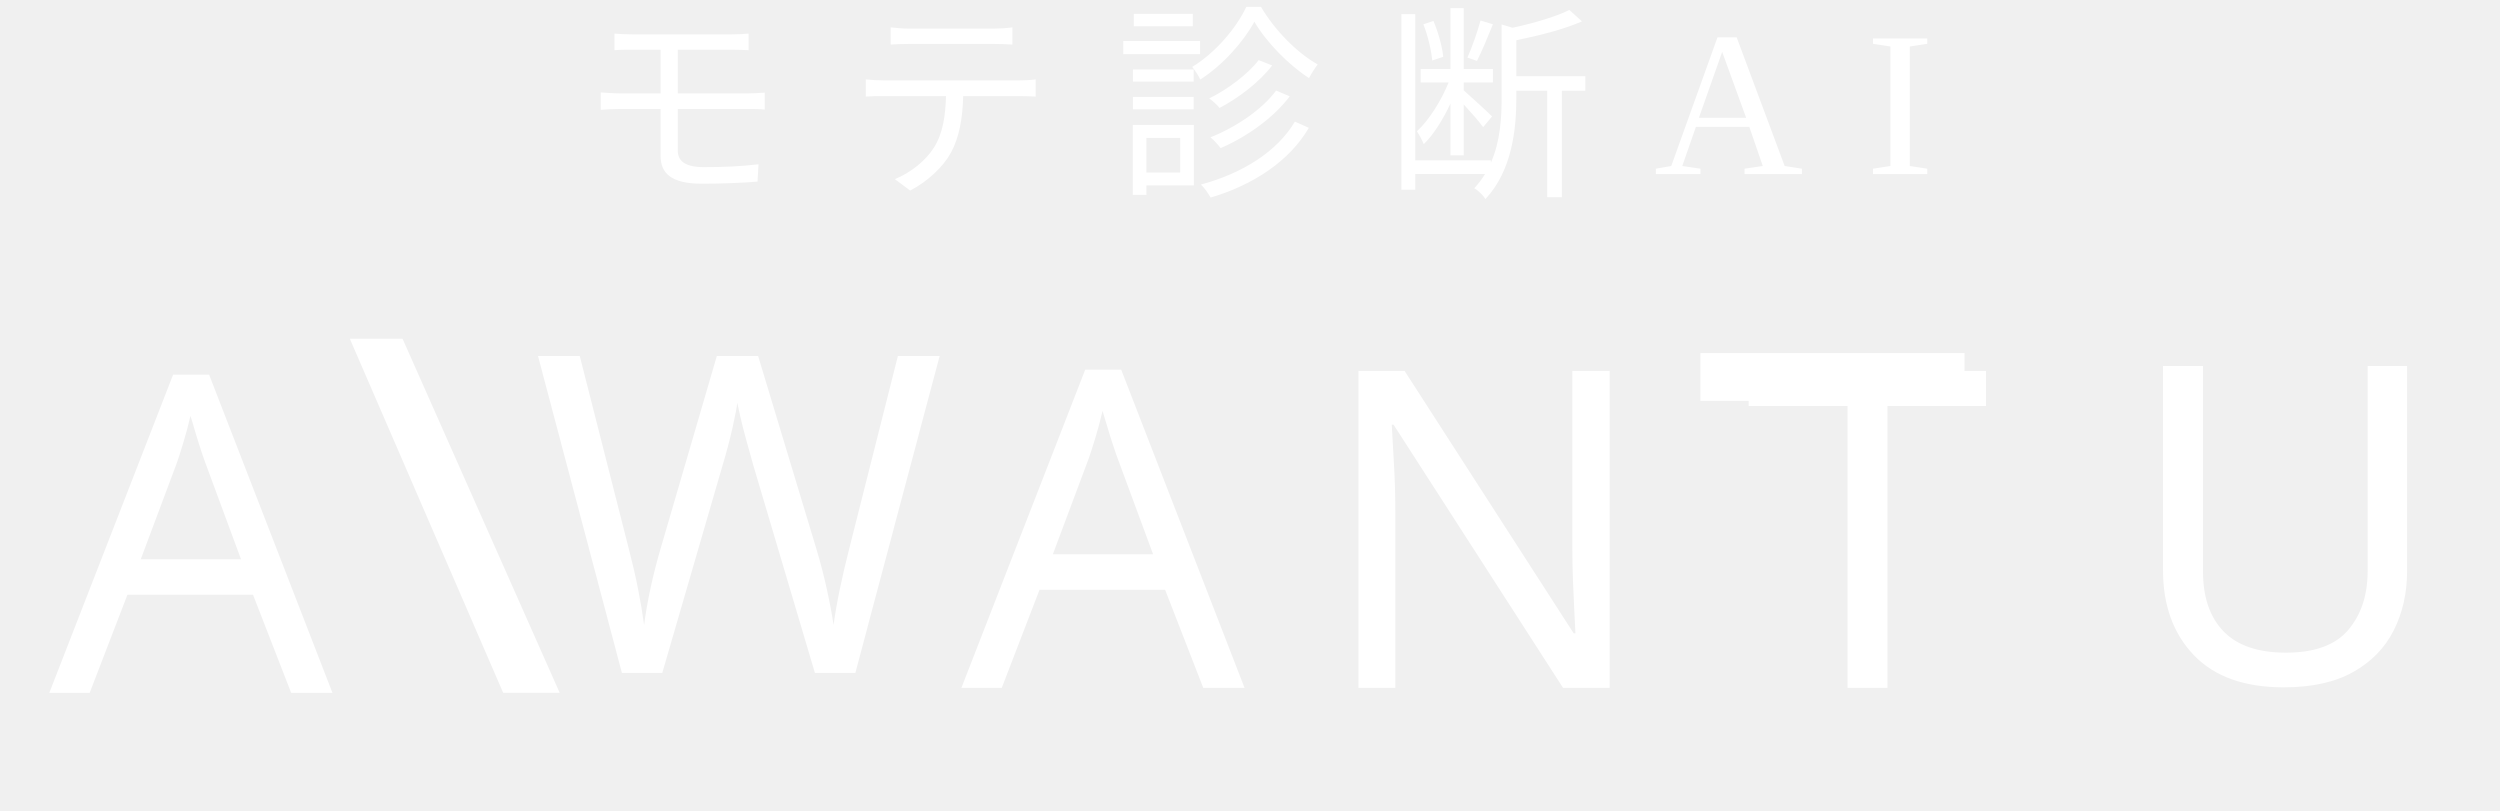
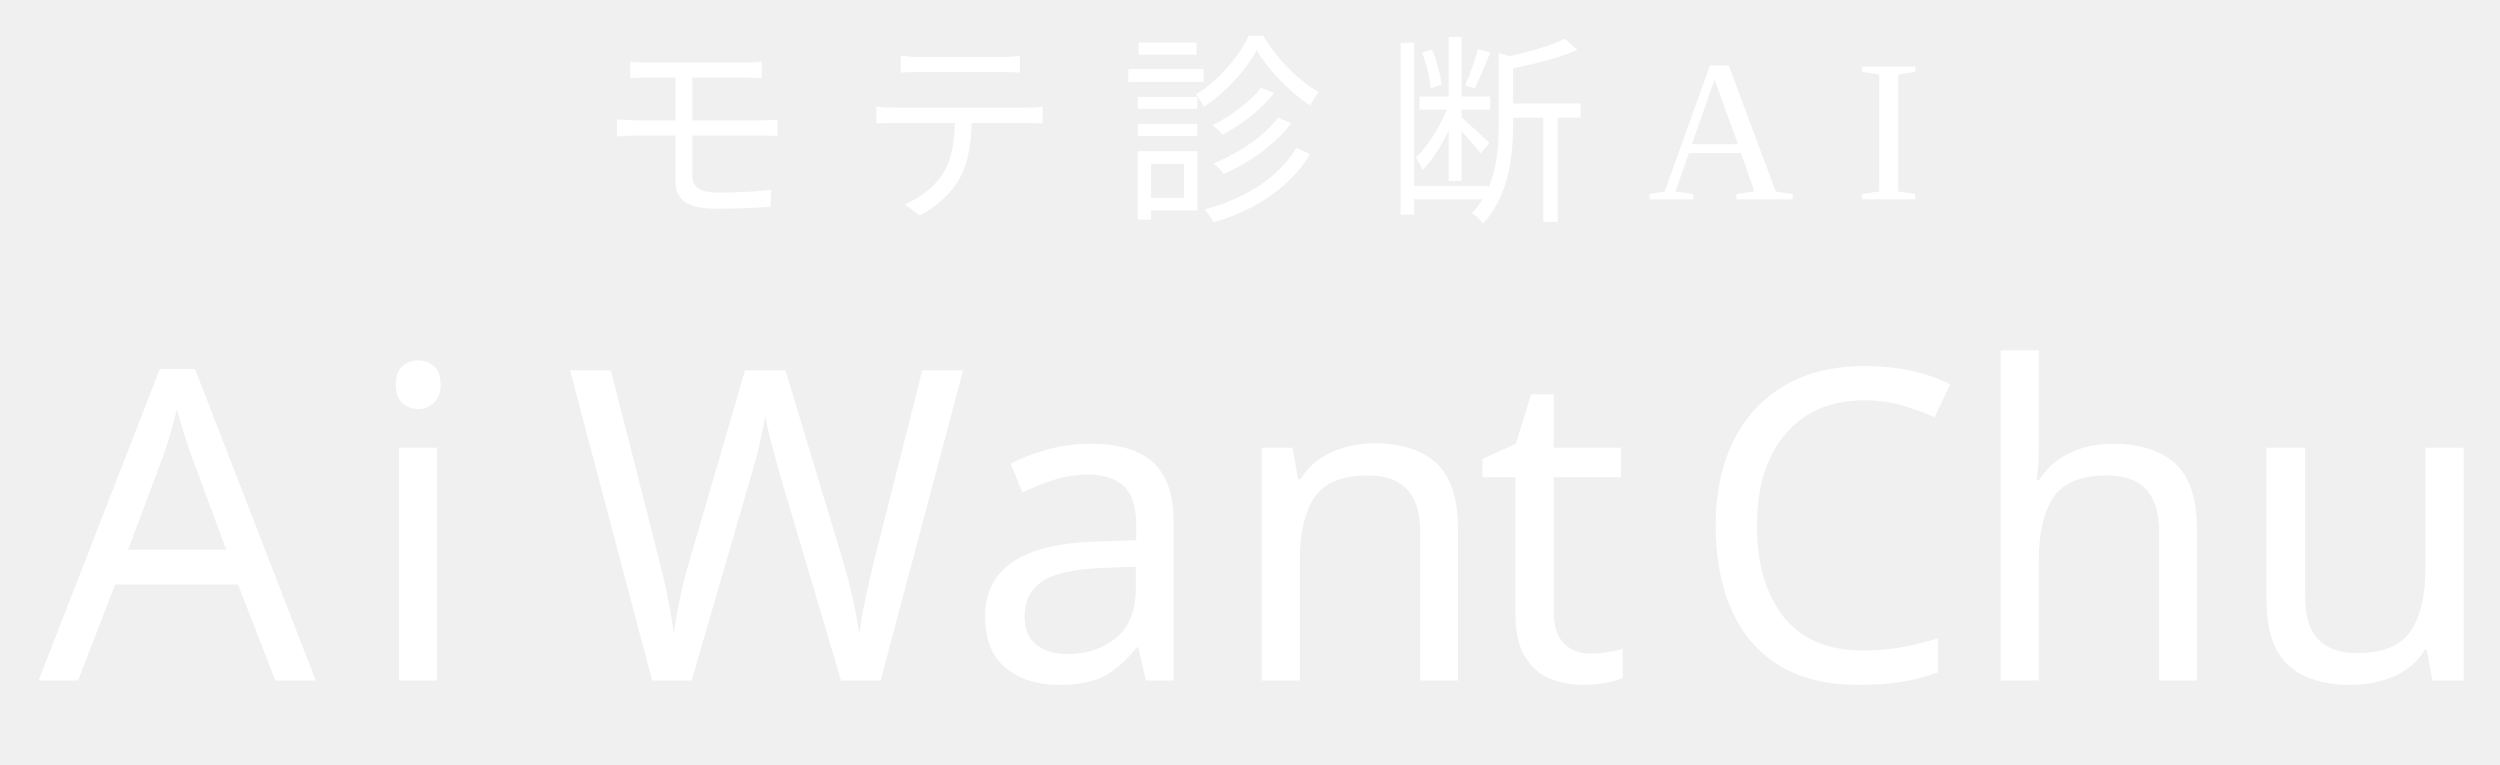
- <svg xmlns="http://www.w3.org/2000/svg" viewBox="-2105 -2004 507 164.37">
+ <svg xmlns="http://www.w3.org/2000/svg" viewBox="-2050 -2433 518 158.37">
  <defs>
-     <style>.a{fill:#d3d3d3;opacity:0.393;}.b{clip-path:url(#c);}.c,.d,.e{fill:#fff;}.c{font-size:42px;font-family:04KanjyukuGothic;letter-spacing:0.3em;}.e{font-size:90px;font-family:Futura-Medium, Futura;font-weight:500;}.f{clip-path:url(#a);}</style>
-     <clipPath id="a">
-       <rect class="a" width="49" height="71.8" transform="translate(63 68.7)" />
-     </clipPath>
-     <clipPath id="c">
-       <rect x="-2105" y="-2004" width="507" height="164.37" />
+     <style>
+       .cls-1 {
+         clip-path: url(#clip-アートボード_4);
+       }
+ 
+       .cls-2, .cls-3 {
+         fill: #fff;
+       }
+ 
+       .cls-2 {
+         font-size: 42px;
+         font-family: 04KanjyukuGothic;
+         letter-spacing: 0.3em;
+       }
+ 
+       .cls-3 {
+         font-size: 90px;
+         font-family: Futura-Medium, Futura;
+         font-weight: 500;
+       }
+     </style>
+     <clipPath id="clip-アートボード_4">
+       <rect x="-2050" y="-2433" width="518" height="158.37" />
    </clipPath>
  </defs>
-   <g id="b" class="b">
-     <text class="c" transform="translate(-1988 -1967.37)">
+   <g id="アートボード_4" data-name="アートボード – 4" class="cls-1">
+     <text id="モテ診断AI" class="cls-2" transform="translate(-1927 -2390.37)">
      <tspan x="0" y="0">モテ診断AI</tspan>
    </text>
-     <rect class="d" width="53.568" height="9.7" transform="translate(-1760.158 -1932.4)" />
-     <g transform="translate(-2105 -2004)">
-       <text class="e" transform="translate(108.029 136.465)">
-         <tspan x="0" y="0" xml:space="preserve">W     </tspan>
-       </text>
-       <text class="e" transform="translate(10 140.508)">
-         <tspan x="0" y="0" xml:space="preserve">A  </tspan>
-       </text>
-       <text class="e" transform="translate(194.972 139.497)">
-         <tspan x="0" y="0" xml:space="preserve">A  </tspan>
-       </text>
-       <text class="e" transform="translate(266.765 139.497)">
-         <tspan x="0" y="0">N</tspan>
-       </text>
-       <text class="e" transform="translate(353.718 139.497)">
-         <tspan x="0" y="0">T</tspan>
-       </text>
-       <text class="e" transform="translate(430.565 138.486)">
-         <tspan x="0" y="0">U</tspan>
-       </text>
-       <g class="f" transform="translate(3.834)">
-         <path class="d" d="M-2162.017-373.5l34,76.611h-11.511l-33.181-76.611Z" transform="translate(2239.823 442.2)" />
+     <g id="グループ化_143" data-name="グループ化 143" transform="translate(-2042 -2427)">
+       <g id="グループ化_142" data-name="グループ化 142">
+         <text id="W_" data-name="W     " class="cls-3" transform="translate(109.029 135)">
+           <tspan x="0" y="0" xml:space="preserve">W     </tspan>
+         </text>
+         <text id="a" class="cls-3" transform="translate(191.972 135)">
+           <tspan x="0" y="0">a</tspan>
+         </text>
+         <text id="n" class="cls-3" transform="translate(245.765 135)">
+           <tspan x="0" y="0">n</tspan>
+         </text>
+         <text id="t" class="cls-3" transform="translate(297.718 135)">
+           <tspan x="0" y="0">t</tspan>
+         </text>
+         <text id="A_" data-name="A    " class="cls-3" transform="translate(0 135)">
+           <tspan x="0" y="0" xml:space="preserve">A    </tspan>
+         </text>
+         <text id="i" class="cls-3" transform="translate(67 135)">
+           <tspan x="0" y="0">i</tspan>
+         </text>
+         <text id="Chu" class="cls-3" transform="translate(342 135)">
+           <tspan x="0" y="0">Chu</tspan>
+         </text>
      </g>
    </g>
  </g>
</svg>
